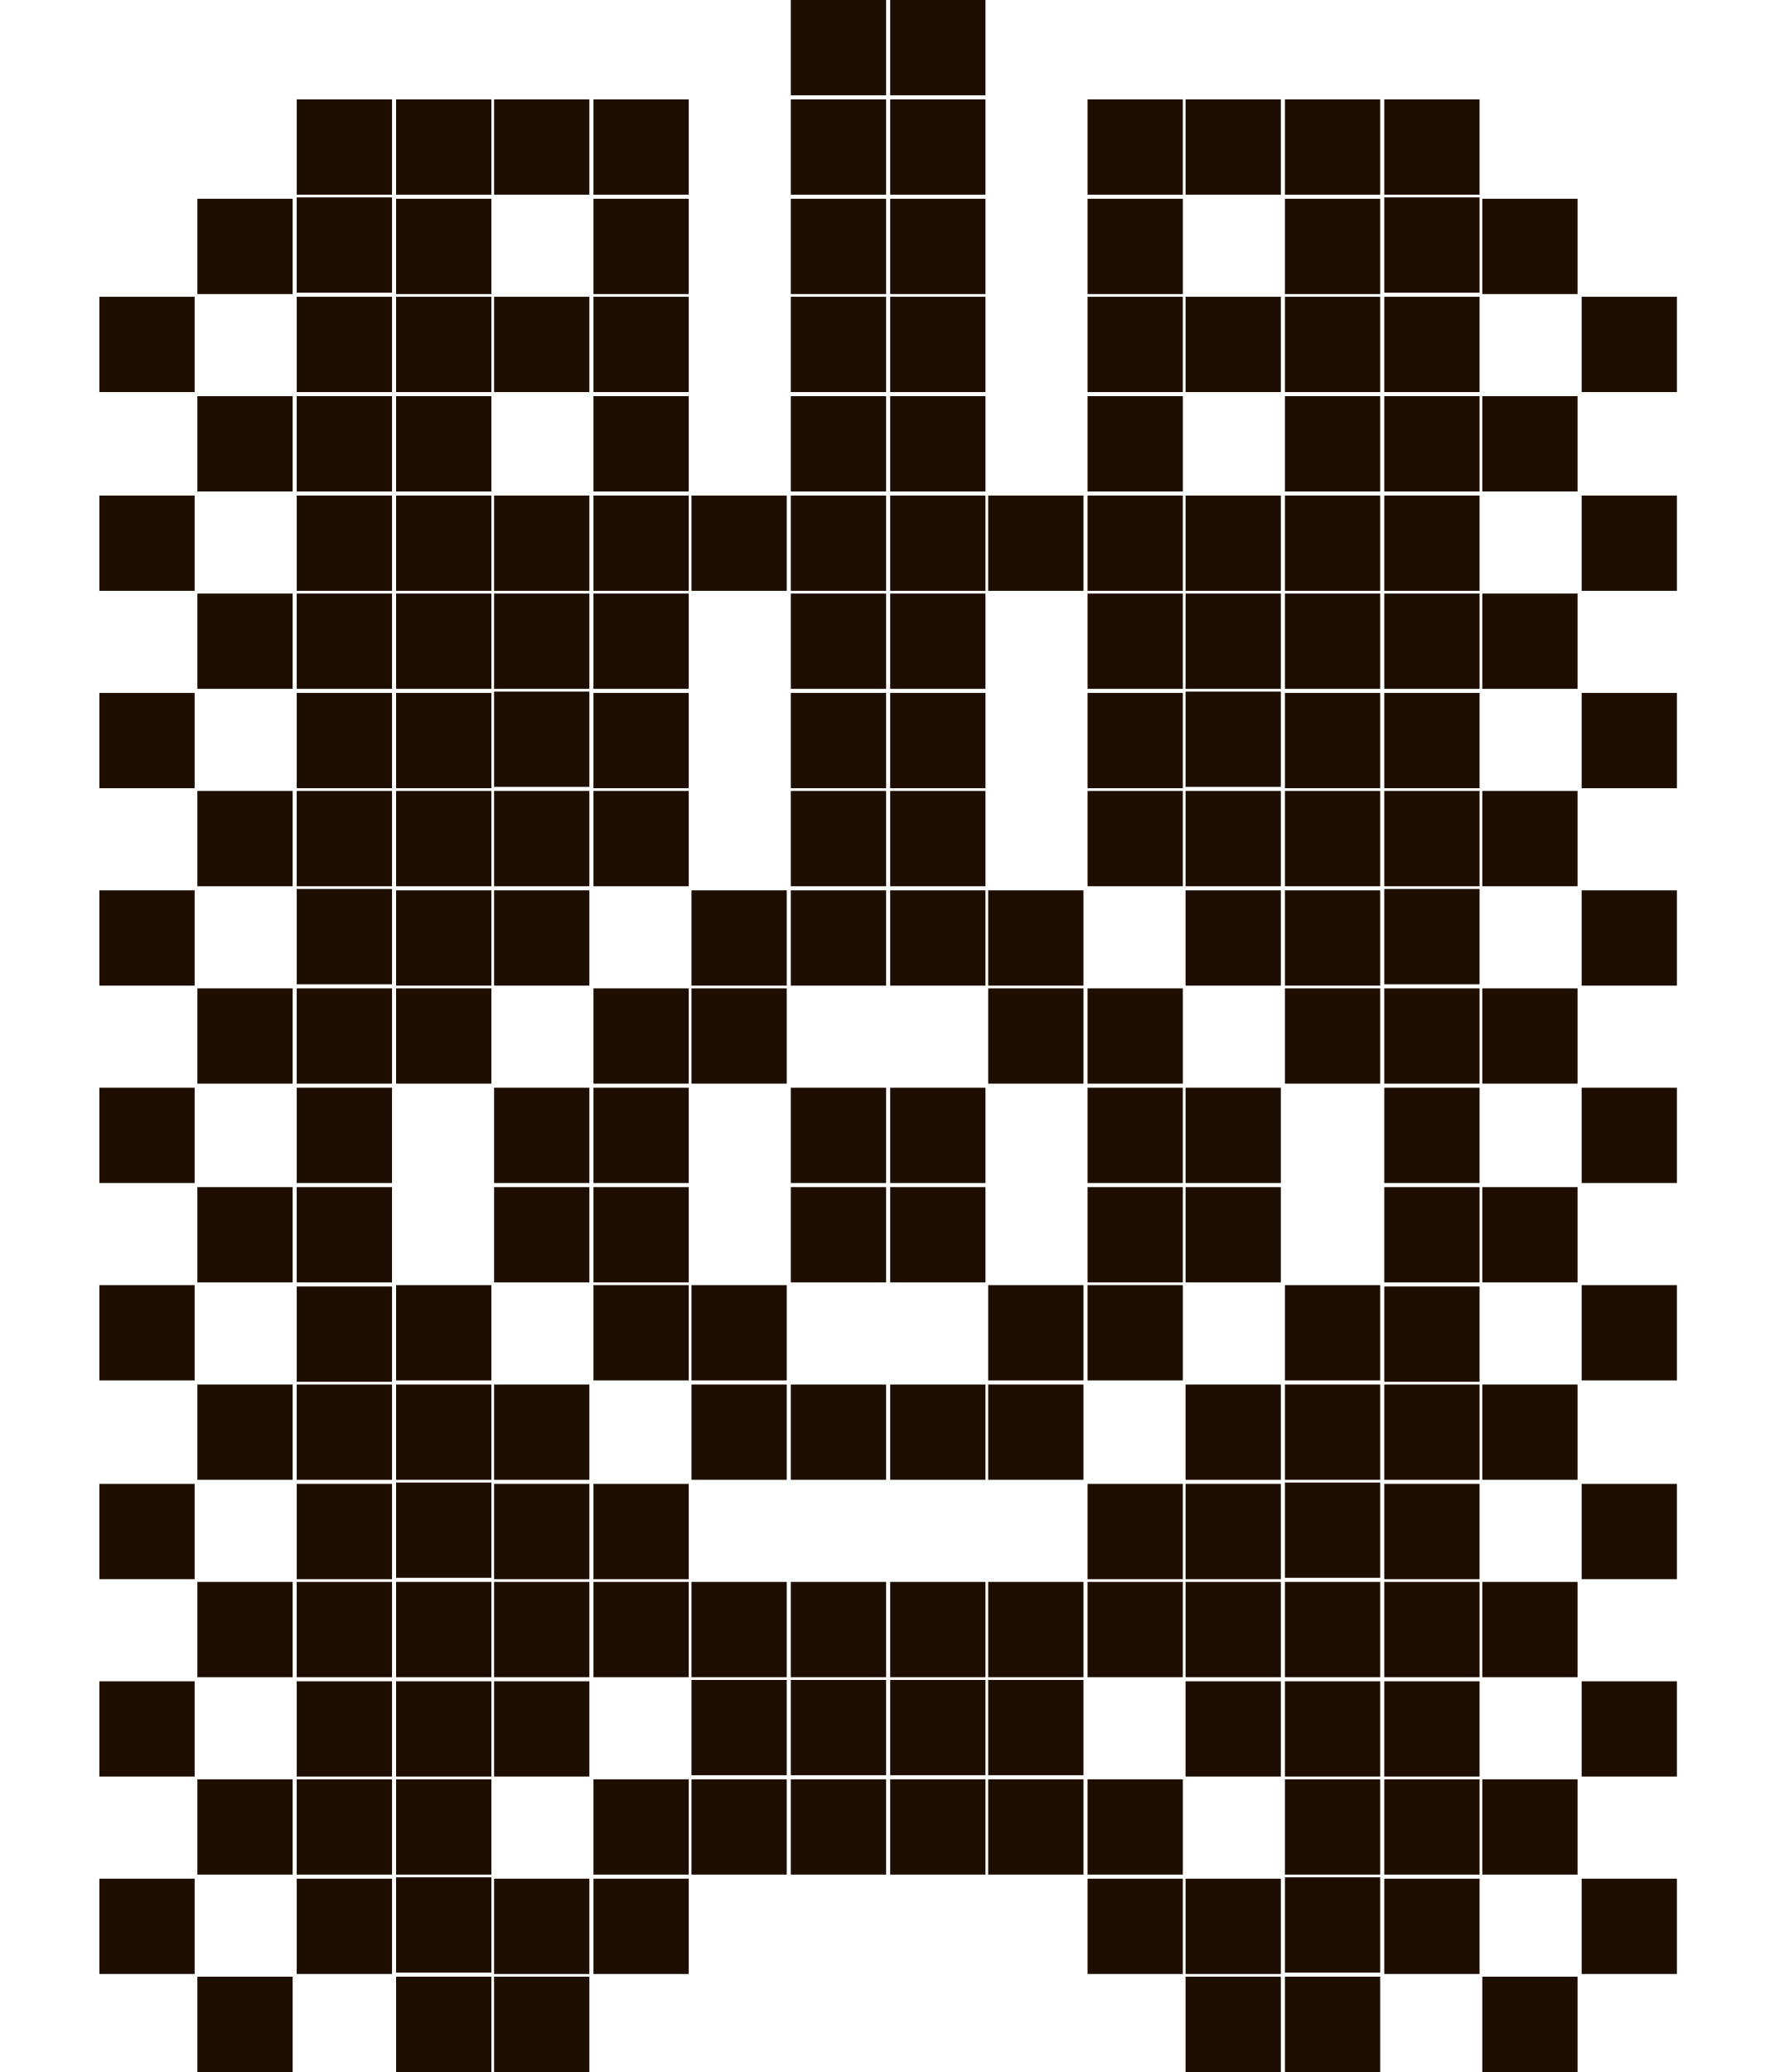
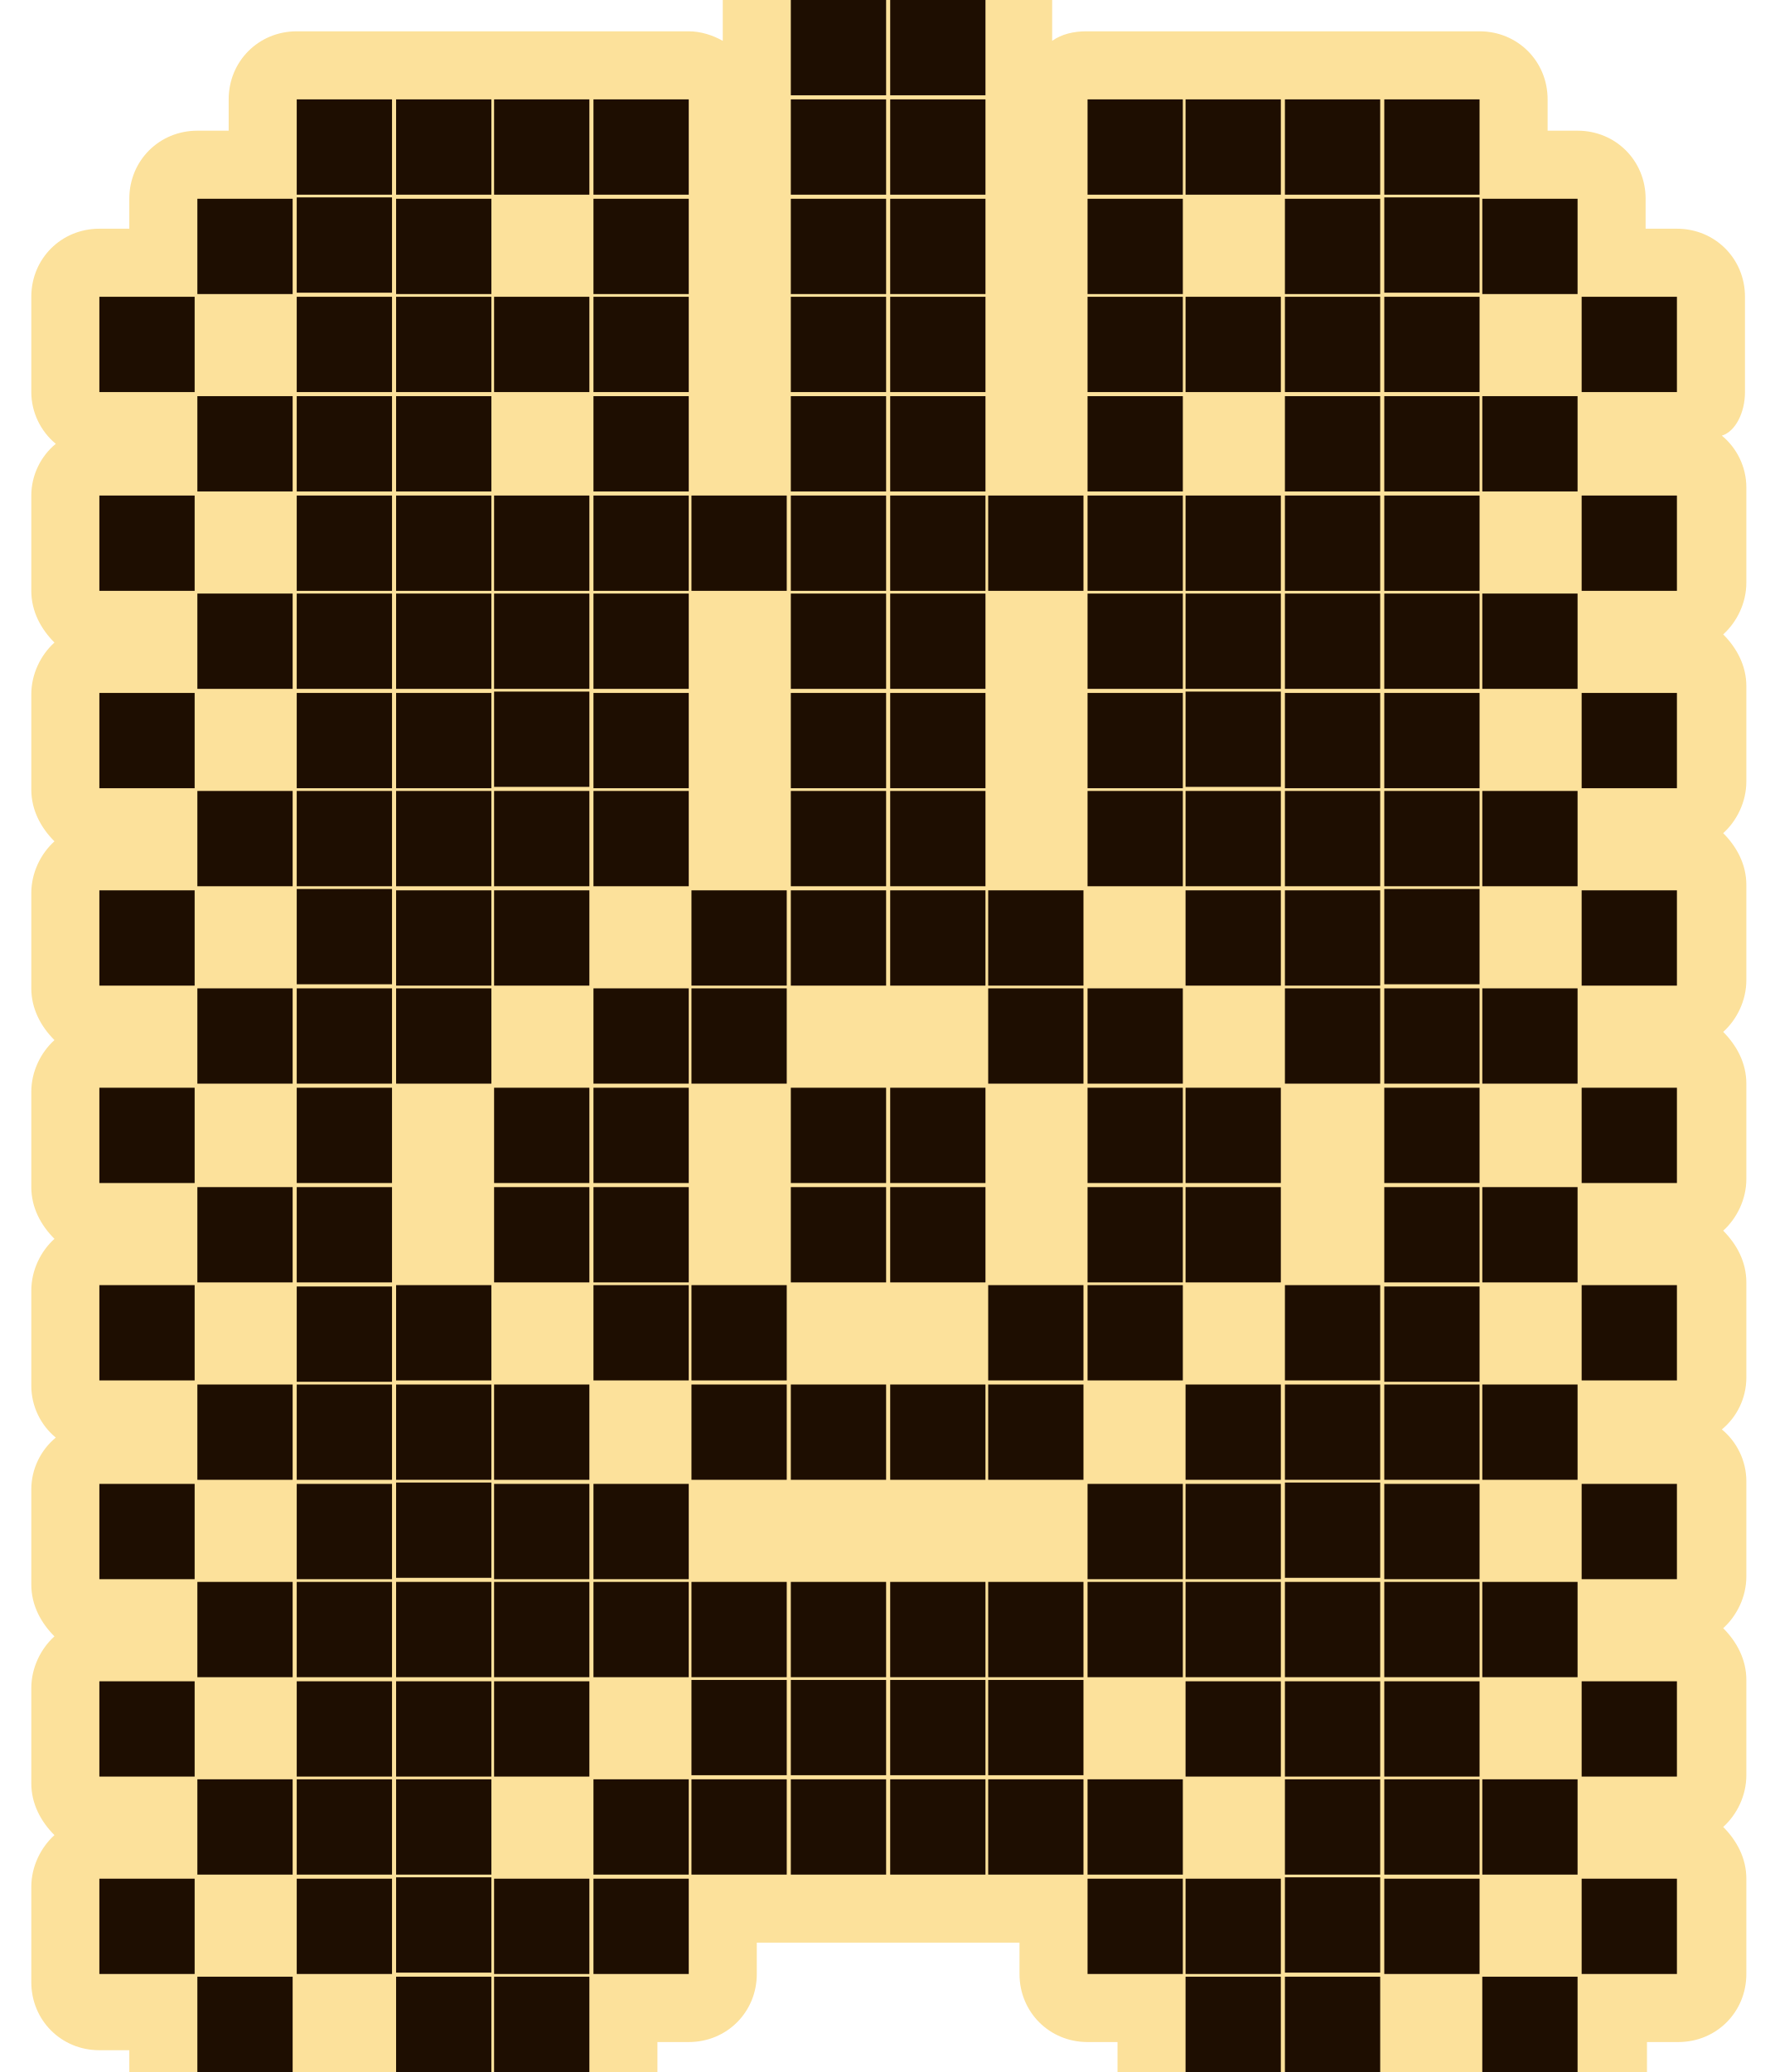
- <svg xmlns="http://www.w3.org/2000/svg" version="1.1" id="Слой_1" x="0px" y="0px" viewBox="0 0 130.4 152.2" style="enable-background:new 0 0 130.4 152.2;" xml:space="preserve">
+ <svg xmlns="http://www.w3.org/2000/svg" version="1.1" x="0px" y="0px" viewBox="0 0 130.4 152.2" style="enable-background:new 0 0 130.4 152.2;" xml:space="preserve">
  <style type="text/css">
- 	.st0{fill:#1E0E01;}
+ 	.st0{fill:#FCE19B;}
+ 	.st1{fill:#1E0E01;}
</style>
-   <rect x="21.8" y="7.3" class="st0" width="7" height="7" />
-   <rect x="29.1" y="7.3" class="st0" width="7" height="7" />
-   <rect x="36.3" y="7.3" class="st0" width="7" height="7" />
-   <rect x="43.6" y="7.3" class="st0" width="7" height="7" />
-   <rect x="7.3" y="21.8" class="st0" width="7" height="7" />
-   <rect x="7.3" y="36.4" class="st0" width="7" height="7" />
-   <rect x="7.3" y="50.9" class="st0" width="7" height="7" />
-   <rect x="7.3" y="65.4" class="st0" width="7" height="7" />
-   <rect x="7.3" y="79.9" class="st0" width="7" height="7" />
-   <rect x="14.5" y="14.6" class="st0" width="7" height="7" />
-   <rect x="14.5" y="29.1" class="st0" width="7" height="7" />
-   <rect x="14.5" y="43.6" class="st0" width="7" height="7" />
-   <rect x="14.5" y="72.6" class="st0" width="7" height="7" />
-   <rect x="14.5" y="58.1" class="st0" width="7" height="7" />
-   <rect x="21.8" y="21.8" class="st0" width="7" height="7" />
-   <rect x="21.8" y="14.5" class="st0" width="7" height="7" />
-   <rect x="21.8" y="29.1" class="st0" width="7" height="7" />
-   <rect x="21.8" y="36.4" class="st0" width="7" height="7" />
-   <rect x="21.8" y="50.9" class="st0" width="7" height="7" />
-   <rect x="21.8" y="43.6" class="st0" width="7" height="7" />
-   <rect x="21.8" y="58.1" class="st0" width="7" height="7" />
-   <rect x="21.8" y="72.6" class="st0" width="7" height="7" />
-   <rect x="21.8" y="65.3" class="st0" width="7" height="7" />
-   <rect x="21.8" y="79.9" class="st0" width="7" height="7" />
-   <rect x="29.1" y="14.6" class="st0" width="7" height="7" />
-   <rect x="29.1" y="29.1" class="st0" width="7" height="7" />
-   <rect x="29.1" y="21.8" class="st0" width="7" height="7" />
-   <rect x="29.1" y="36.4" class="st0" width="7" height="7" />
-   <rect x="29.1" y="50.9" class="st0" width="7" height="7" />
-   <rect x="29.1" y="43.6" class="st0" width="7" height="7" />
-   <rect x="29.1" y="65.4" class="st0" width="7" height="7" />
-   <rect x="29.1" y="58.1" class="st0" width="7" height="7" />
-   <rect x="29.1" y="72.6" class="st0" width="7" height="7" />
-   <rect x="36.3" y="21.8" class="st0" width="7" height="7" />
-   <rect x="36.3" y="36.4" class="st0" width="7" height="7" />
-   <rect x="36.3" y="43.6" class="st0" width="7" height="7" />
-   <rect x="36.3" y="58.1" class="st0" width="7" height="7" />
-   <rect x="36.3" y="50.8" class="st0" width="7" height="7" />
-   <rect x="36.3" y="65.4" class="st0" width="7" height="7" />
-   <rect x="36.3" y="79.9" class="st0" width="7" height="7" />
-   <rect x="43.6" y="14.6" class="st0" width="7" height="7" />
-   <rect x="43.6" y="21.8" class="st0" width="7" height="7" />
-   <rect x="43.6" y="29.1" class="st0" width="7" height="7" />
-   <rect x="43.6" y="36.4" class="st0" width="7" height="7" />
-   <rect x="43.6" y="43.6" class="st0" width="7" height="7" />
-   <rect x="43.6" y="50.9" class="st0" width="7" height="7" />
-   <rect x="43.6" y="58.1" class="st0" width="7" height="7" />
-   <rect x="43.6" y="72.6" class="st0" width="7" height="7" />
-   <rect x="43.6" y="79.9" class="st0" width="7" height="7" />
-   <rect x="50.8" y="36.4" class="st0" width="7" height="7" />
-   <rect x="50.8" y="65.4" class="st0" width="7" height="7" />
-   <rect x="50.8" y="72.6" class="st0" width="7" height="7" />
-   <rect x="7.3" y="94.4" class="st0" width="7" height="7" />
-   <rect x="7.3" y="109" class="st0" width="7" height="7" />
-   <rect x="7.3" y="123.5" class="st0" width="7" height="7" />
-   <rect x="7.3" y="138" class="st0" width="7" height="7" />
-   <rect x="14.5" y="87.2" class="st0" width="7" height="7" />
-   <rect x="14.5" y="101.7" class="st0" width="7" height="7" />
-   <rect x="14.5" y="116.2" class="st0" width="7" height="7" />
-   <rect x="14.5" y="130.7" class="st0" width="7" height="7" />
-   <rect x="21.8" y="109" class="st0" width="7" height="7" />
-   <rect x="21.8" y="101.7" class="st0" width="7" height="7" />
-   <rect x="21.8" y="94.5" class="st0" width="7" height="7" />
-   <rect x="21.8" y="87.2" class="st0" width="7" height="7" />
-   <rect x="21.8" y="116.2" class="st0" width="7" height="7" />
-   <rect x="21.8" y="123.5" class="st0" width="7" height="7" />
-   <rect x="21.8" y="138" class="st0" width="7" height="7" />
-   <rect x="21.8" y="130.7" class="st0" width="7" height="7" />
-   <rect x="29.1" y="94.4" class="st0" width="7" height="7" />
-   <rect x="29.1" y="101.7" class="st0" width="7" height="7" />
-   <rect x="29.1" y="116.2" class="st0" width="7" height="7" />
-   <rect x="29.1" y="108.9" class="st0" width="7" height="7" />
-   <rect x="29.1" y="123.5" class="st0" width="7" height="7" />
-   <rect x="29.1" y="130.7" class="st0" width="7" height="7" />
-   <rect x="36.3" y="87.2" class="st0" width="7" height="7" />
-   <rect x="36.3" y="101.7" class="st0" width="7" height="7" />
-   <rect x="36.3" y="109" class="st0" width="7" height="7" />
-   <rect x="36.3" y="123.5" class="st0" width="7" height="7" />
-   <rect x="36.3" y="116.2" class="st0" width="7" height="7" />
-   <rect x="36.3" y="138" class="st0" width="7" height="7" />
-   <rect x="43.6" y="87.2" class="st0" width="7" height="7" />
-   <rect x="43.6" y="94.4" class="st0" width="7" height="7" />
-   <rect x="43.6" y="109" class="st0" width="7" height="7" />
-   <rect x="43.6" y="116.2" class="st0" width="7" height="7" />
-   <rect x="43.6" y="130.7" class="st0" width="7" height="7" />
-   <rect x="43.6" y="138" class="st0" width="7" height="7" />
-   <rect x="50.8" y="94.4" class="st0" width="7" height="7" />
-   <rect x="50.8" y="101.7" class="st0" width="7" height="7" />
-   <rect x="50.8" y="116.2" class="st0" width="7" height="7" />
-   <rect x="50.8" y="130.7" class="st0" width="7" height="7" />
-   <rect x="50.8" y="123.4" class="st0" width="7" height="7" />
-   <rect x="58.1" class="st0" width="7" height="7" />
-   <rect x="58.1" y="7.3" class="st0" width="7" height="7" />
-   <rect x="65.4" class="st0" width="7" height="7" />
-   <rect x="65.4" y="7.3" class="st0" width="7" height="7" />
-   <rect x="79.9" y="7.3" class="st0" width="7" height="7" />
-   <rect x="87.1" y="7.3" class="st0" width="7" height="7" />
-   <rect x="94.4" y="7.3" class="st0" width="7" height="7" />
-   <rect x="101.7" y="7.3" class="st0" width="7" height="7" />
-   <rect x="58.1" y="14.6" class="st0" width="7" height="7" />
-   <rect x="58.1" y="21.8" class="st0" width="7" height="7" />
-   <rect x="58.1" y="29.1" class="st0" width="7" height="7" />
-   <rect x="58.1" y="36.4" class="st0" width="7" height="7" />
-   <rect x="58.1" y="43.6" class="st0" width="7" height="7" />
-   <rect x="58.1" y="50.9" class="st0" width="7" height="7" />
-   <rect x="58.1" y="58.1" class="st0" width="7" height="7" />
-   <rect x="58.1" y="65.4" class="st0" width="7" height="7" />
-   <rect x="58.1" y="79.9" class="st0" width="7" height="7" />
-   <rect x="65.4" y="14.6" class="st0" width="7" height="7" />
-   <rect x="65.4" y="21.8" class="st0" width="7" height="7" />
-   <rect x="65.4" y="29.1" class="st0" width="7" height="7" />
-   <rect x="65.4" y="36.4" class="st0" width="7" height="7" />
-   <rect x="65.4" y="43.6" class="st0" width="7" height="7" />
-   <rect x="65.4" y="50.9" class="st0" width="7" height="7" />
-   <rect x="65.4" y="58.1" class="st0" width="7" height="7" />
-   <rect x="65.4" y="65.4" class="st0" width="7" height="7" />
-   <rect x="65.4" y="79.9" class="st0" width="7" height="7" />
-   <rect x="72.6" y="36.4" class="st0" width="7" height="7" />
-   <rect x="72.6" y="65.4" class="st0" width="7" height="7" />
-   <rect x="72.6" y="72.6" class="st0" width="7" height="7" />
-   <rect x="79.9" y="14.6" class="st0" width="7" height="7" />
-   <rect x="79.9" y="21.8" class="st0" width="7" height="7" />
-   <rect x="79.9" y="29.1" class="st0" width="7" height="7" />
-   <rect x="79.9" y="36.4" class="st0" width="7" height="7" />
-   <rect x="79.9" y="43.6" class="st0" width="7" height="7" />
-   <rect x="79.9" y="50.9" class="st0" width="7" height="7" />
-   <rect x="79.9" y="58.1" class="st0" width="7" height="7" />
-   <rect x="79.9" y="72.6" class="st0" width="7" height="7" />
-   <rect x="79.9" y="79.9" class="st0" width="7" height="7" />
-   <rect x="87.1" y="21.8" class="st0" width="7" height="7" />
-   <rect x="87.1" y="36.4" class="st0" width="7" height="7" />
-   <rect x="87.1" y="43.6" class="st0" width="7" height="7" />
-   <rect x="87.1" y="58.1" class="st0" width="7" height="7" />
-   <rect x="87.1" y="50.8" class="st0" width="7" height="7" />
-   <rect x="87.1" y="65.4" class="st0" width="7" height="7" />
-   <rect x="87.1" y="79.9" class="st0" width="7" height="7" />
-   <rect x="94.4" y="14.6" class="st0" width="7" height="7" />
-   <rect x="94.4" y="29.1" class="st0" width="7" height="7" />
-   <rect x="94.4" y="21.8" class="st0" width="7" height="7" />
-   <rect x="94.4" y="36.4" class="st0" width="7" height="7" />
-   <rect x="94.4" y="50.9" class="st0" width="7" height="7" />
-   <rect x="94.4" y="43.6" class="st0" width="7" height="7" />
-   <rect x="94.4" y="65.4" class="st0" width="7" height="7" />
-   <rect x="94.4" y="58.1" class="st0" width="7" height="7" />
-   <rect x="94.4" y="72.6" class="st0" width="7" height="7" />
-   <rect x="101.7" y="21.8" class="st0" width="7" height="7" />
-   <rect x="101.7" y="14.5" class="st0" width="7" height="7" />
-   <rect x="101.7" y="29.1" class="st0" width="7" height="7" />
-   <rect x="101.7" y="36.4" class="st0" width="7" height="7" />
-   <rect x="101.7" y="50.9" class="st0" width="7" height="7" />
-   <rect x="101.7" y="43.6" class="st0" width="7" height="7" />
-   <rect x="101.7" y="58.1" class="st0" width="7" height="7" />
-   <rect x="101.7" y="72.6" class="st0" width="7" height="7" />
-   <rect x="101.7" y="65.3" class="st0" width="7" height="7" />
-   <rect x="101.7" y="79.9" class="st0" width="7" height="7" />
-   <rect x="108.9" y="14.6" class="st0" width="7" height="7" />
-   <rect x="108.9" y="29.1" class="st0" width="7" height="7" />
-   <rect x="108.9" y="43.6" class="st0" width="7" height="7" />
-   <rect x="108.9" y="72.6" class="st0" width="7" height="7" />
-   <rect x="108.9" y="58.1" class="st0" width="7" height="7" />
-   <rect x="116.2" y="21.8" class="st0" width="7" height="7" />
-   <rect x="116.2" y="36.4" class="st0" width="7" height="7" />
-   <rect x="116.2" y="50.9" class="st0" width="7" height="7" />
-   <rect x="116.2" y="65.4" class="st0" width="7" height="7" />
-   <rect x="116.2" y="79.9" class="st0" width="7" height="7" />
-   <rect x="58.1" y="87.2" class="st0" width="7" height="7" />
-   <rect x="58.1" y="101.7" class="st0" width="7" height="7" />
-   <rect x="58.1" y="116.2" class="st0" width="7" height="7" />
-   <rect x="58.1" y="130.7" class="st0" width="7" height="7" />
-   <rect x="58.1" y="123.4" class="st0" width="7" height="7" />
-   <rect x="65.4" y="87.2" class="st0" width="7" height="7" />
-   <rect x="65.4" y="101.7" class="st0" width="7" height="7" />
-   <rect x="65.4" y="116.2" class="st0" width="7" height="7" />
-   <rect x="65.4" y="130.7" class="st0" width="7" height="7" />
-   <rect x="65.4" y="123.4" class="st0" width="7" height="7" />
-   <rect x="72.6" y="94.4" class="st0" width="7" height="7" />
-   <rect x="72.6" y="101.7" class="st0" width="7" height="7" />
-   <rect x="72.6" y="116.2" class="st0" width="7" height="7" />
-   <rect x="72.6" y="130.7" class="st0" width="7" height="7" />
-   <rect x="72.6" y="123.4" class="st0" width="7" height="7" />
-   <rect x="79.9" y="87.2" class="st0" width="7" height="7" />
-   <rect x="79.9" y="94.4" class="st0" width="7" height="7" />
-   <rect x="79.9" y="109" class="st0" width="7" height="7" />
-   <rect x="79.9" y="116.2" class="st0" width="7" height="7" />
-   <rect x="79.9" y="130.7" class="st0" width="7" height="7" />
-   <rect x="79.9" y="138" class="st0" width="7" height="7" />
-   <rect x="87.1" y="87.2" class="st0" width="7" height="7" />
-   <rect x="87.1" y="101.7" class="st0" width="7" height="7" />
-   <rect x="87.1" y="109" class="st0" width="7" height="7" />
-   <rect x="87.1" y="123.5" class="st0" width="7" height="7" />
-   <rect x="87.1" y="116.2" class="st0" width="7" height="7" />
-   <rect x="87.1" y="138" class="st0" width="7" height="7" />
-   <rect x="94.4" y="94.4" class="st0" width="7" height="7" />
-   <rect x="94.4" y="101.7" class="st0" width="7" height="7" />
-   <rect x="94.4" y="116.2" class="st0" width="7" height="7" />
-   <rect x="94.4" y="108.9" class="st0" width="7" height="7" />
-   <rect x="94.4" y="123.5" class="st0" width="7" height="7" />
-   <rect x="94.4" y="130.7" class="st0" width="7" height="7" />
-   <rect x="101.7" y="109" class="st0" width="7" height="7" />
-   <rect x="101.7" y="101.7" class="st0" width="7" height="7" />
-   <rect x="101.7" y="94.5" class="st0" width="7" height="7" />
-   <rect x="101.7" y="87.2" class="st0" width="7" height="7" />
-   <rect x="101.7" y="116.2" class="st0" width="7" height="7" />
-   <rect x="101.7" y="123.5" class="st0" width="7" height="7" />
-   <rect x="101.7" y="138" class="st0" width="7" height="7" />
-   <rect x="101.7" y="130.7" class="st0" width="7" height="7" />
-   <rect x="108.9" y="87.2" class="st0" width="7" height="7" />
-   <rect x="108.9" y="101.7" class="st0" width="7" height="7" />
-   <rect x="108.9" y="116.2" class="st0" width="7" height="7" />
-   <rect x="108.9" y="130.7" class="st0" width="7" height="7" />
-   <rect x="116.2" y="94.4" class="st0" width="7" height="7" />
-   <rect x="116.2" y="109" class="st0" width="7" height="7" />
-   <rect x="116.2" y="123.5" class="st0" width="7" height="7" />
-   <rect x="116.2" y="138" class="st0" width="7" height="7" />
-   <rect x="14.5" y="145.2" class="st0" width="7" height="7" />
-   <rect x="29.1" y="145.2" class="st0" width="7" height="7" />
-   <rect x="29.1" y="137.9" class="st0" width="7" height="7" />
-   <rect x="36.3" y="145.2" class="st0" width="7" height="7" />
-   <rect x="87.1" y="145.2" class="st0" width="7" height="7" />
-   <rect x="94.4" y="145.2" class="st0" width="7" height="7" />
-   <rect x="94.4" y="137.9" class="st0" width="7" height="7" />
-   <rect x="108.9" y="145.2" class="st0" width="7" height="7" />
+   <g id="Слой_2">
+     <path class="st0" d="M128.2,28.8v-7c0-2.8-2.2-5-5-5h-2.3v-2.2c0-2.8-2.2-5-5-5h-2.2V7.3c0-2.8-2.2-5-5-5h-7c0,0-0.1,0-0.1,0   c0,0-0.1,0-0.2,0h-7c0,0-0.1,0-0.2,0c0,0-0.1,0-0.2,0h-7c-0.1,0-0.1,0-0.2,0h-7c-0.9,0-1.8,0.2-2.5,0.7V0c0-2.8-2.2-5-5-5h-7   c-0.1,0-0.1,0-0.1,0c0,0-0.1,0-0.1,0h-7c-2.8,0-5,2.2-5,5v3c-0.7-0.4-1.6-0.7-2.5-0.7h-7c-0.1,0-0.1,0-0.1,0c-0.1,0-0.1,0-0.2,0h-7   c-0.1,0-0.1,0-0.2,0h-7c-0.1,0-0.1,0-0.1,0c-0.1,0-0.1,0-0.2,0h-7c-2.8,0-5,2.2-5,5v2.3h-2.3c-2.8,0-5,2.2-5,5v2.2H7.3   c-2.8,0-5,2.2-5,5v7c0,1.5,0.7,2.9,1.8,3.8c-1.1,0.9-1.8,2.3-1.8,3.8v7c0,1.5,0.7,2.8,1.7,3.8c-1,0.9-1.7,2.3-1.7,3.8v7   c0,1.5,0.7,2.8,1.7,3.8c-1,0.9-1.7,2.3-1.7,3.8v7c0,1.5,0.7,2.8,1.7,3.8c-1,0.9-1.7,2.3-1.7,3.8v7c0,1.5,0.7,2.8,1.7,3.8   c-1,0.9-1.7,2.3-1.7,3.8v7c0,1.5,0.7,2.9,1.8,3.8c-1.1,0.9-1.8,2.3-1.8,3.8v7c0,1.5,0.7,2.8,1.7,3.8c-1,0.9-1.7,2.3-1.7,3.8v7   c0,1.5,0.7,2.8,1.7,3.8c-1,0.9-1.7,2.3-1.7,3.8v7c0,2.8,2.2,5,5,5h2.2v2.2c0,2.8,2.2,5,5,5h7c1.5,0,2.9-0.7,3.8-1.8   c0.9,1.1,2.3,1.8,3.8,1.8h7c0.1,0,0.1,0,0.2,0h7c2.8,0,5-2.2,5-5V150h2.3c2.8,0,5-2.2,5-5v-2.3h2.2c0.1,0,0.2,0,0.3,0h7   c0.1,0,0.2,0,0.3,0h7c0.1,0,0.1,0,0.2,0h2.3v2.3c0,2.8,2.2,5,5,5h2.2v2.2c0,2.8,2.2,5,5,5h7c0.1,0,0.2,0,0.3,0h7   c1.5,0,2.8-0.7,3.8-1.7c0.9,1,2.3,1.7,3.8,1.7h7c2.8,0,5-2.2,5-5V150h2.3c2.8,0,5-2.2,5-5v-7c0-1.5-0.7-2.8-1.7-3.8   c1-0.9,1.7-2.3,1.7-3.8v-7c0-1.5-0.7-2.8-1.7-3.8c1-0.9,1.7-2.3,1.7-3.8v-7c0-1.5-0.7-2.9-1.8-3.8c1.1-0.9,1.8-2.3,1.8-3.8v-7   c0-1.5-0.7-2.8-1.7-3.8c1-0.9,1.7-2.3,1.7-3.8v-7c0-1.5-0.7-2.8-1.7-3.8c1-0.9,1.7-2.3,1.7-3.8v-7c0-1.5-0.7-2.8-1.7-3.8   c1-0.9,1.7-2.3,1.7-3.8v-7c0-1.5-0.7-2.8-1.7-3.8c1-0.9,1.7-2.3,1.7-3.8v-7c0-1.5-0.7-2.9-1.8-3.8   C127.5,31.7,128.2,30.3,128.2,28.8z" />
+   </g>
+   <g id="Слой_1">
+     <path class="st1" d="M21.8,7.3h7v7h-7V7.3z M29.1,7.3h7v7h-7V7.3z M36.3,7.3h7v7h-7V7.3z M43.6,7.3h7v7h-7V7.3z M7.3,21.8h7v7h-7   V21.8z M7.3,36.4h7v7h-7V36.4z M7.3,50.9h7v7h-7V50.9z M7.3,65.4h7v7h-7V65.4z M7.3,79.9h7v7h-7V79.9z M14.5,14.6h7v7h-7V14.6z    M14.5,29.1h7v7h-7V29.1z M14.5,43.6h7v7h-7V43.6z M14.5,72.6h7v7h-7V72.6z M14.5,58.1h7v7h-7V58.1z M21.8,21.8h7v7h-7V21.8z    M21.8,14.5h7v7h-7V14.5z M21.8,29.1h7v7h-7V29.1z M21.8,36.4h7v7h-7V36.4z M21.8,50.9h7v7h-7V50.9z M21.8,43.6h7v7h-7V43.6z    M21.8,58.1h7v7h-7V58.1z M21.8,72.6h7v7h-7V72.6z M21.8,65.3h7v7h-7V65.3z M21.8,79.9h7v7h-7V79.9z M29.1,14.6h7v7h-7V14.6z    M29.1,29.1h7v7h-7V29.1z M29.1,21.8h7v7h-7V21.8z M29.1,36.4h7v7h-7V36.4z M29.1,50.9h7v7h-7V50.9z M29.1,43.6h7v7h-7V43.6z    M29.1,65.4h7v7h-7V65.4z M29.1,58.1h7v7h-7V58.1z M29.1,72.6h7v7h-7V72.6z M36.3,21.8h7v7h-7V21.8z M36.3,36.4h7v7h-7V36.4z    M36.3,43.6h7v7h-7V43.6z M36.3,58.1h7v7h-7V58.1z M36.3,50.8h7v7h-7V50.8z M36.3,65.4h7v7h-7V65.4z M36.3,79.9h7v7h-7V79.9z    M43.6,14.6h7v7h-7V14.6z M43.6,21.8h7v7h-7V21.8z M43.6,29.1h7v7h-7V29.1z M43.6,36.4h7v7h-7V36.4z M43.6,43.6h7v7h-7V43.6z    M43.6,50.9h7v7h-7V50.9z M43.6,58.1h7v7h-7V58.1z M43.6,72.6h7v7h-7V72.6z M43.6,79.9h7v7h-7V79.9z M50.8,36.4h7v7h-7V36.4z    M50.8,65.4h7v7h-7V65.4z M50.8,72.6h7v7h-7V72.6z M7.3,94.4h7v7h-7V94.4z M7.3,109h7v7h-7V109z M7.3,123.5h7v7h-7V123.5z M7.3,138   h7v7h-7V138z M14.5,87.2h7v7h-7V87.2z M14.5,101.7h7v7h-7V101.7z M14.5,116.2h7v7h-7V116.2z M14.5,130.7h7v7h-7V130.7z M21.8,109h7   v7h-7V109z M21.8,101.7h7v7h-7V101.7z M21.8,94.5h7v7h-7V94.5z M21.8,87.2h7v7h-7V87.2z M21.8,116.2h7v7h-7V116.2z M21.8,123.5h7v7   h-7V123.5z M21.8,138h7v7h-7V138z M21.8,130.7h7v7h-7V130.7z M29.1,94.4h7v7h-7V94.4z M29.1,101.7h7v7h-7V101.7z M29.1,116.2h7v7   h-7V116.2z M29.1,108.9h7v7h-7V108.9z M29.1,123.5h7v7h-7V123.5z M29.1,130.7h7v7h-7V130.7z M36.3,87.2h7v7h-7V87.2z M36.3,101.7h7   v7h-7V101.7z M36.3,109h7v7h-7V109z M36.3,123.5h7v7h-7V123.5z M36.3,116.2h7v7h-7V116.2z M36.3,138h7v7h-7V138z M43.6,87.2h7v7h-7   V87.2z M43.6,94.4h7v7h-7V94.4z M43.6,109h7v7h-7V109z M43.6,116.2h7v7h-7V116.2z M43.6,130.7h7v7h-7V130.7z M43.6,138h7v7h-7V138z    M50.8,94.4h7v7h-7V94.4z M50.8,101.7h7v7h-7V101.7z M50.8,116.2h7v7h-7V116.2z M50.8,130.7h7v7h-7V130.7z M50.8,123.4h7v7h-7   V123.4z M58.1,0h7v7h-7V0z M58.1,7.3h7v7h-7V7.3z M65.4,0h7v7h-7V0z M65.4,7.3h7v7h-7V7.3z M79.9,7.3h7v7h-7V7.3z M87.1,7.3h7v7h-7   V7.3z M94.4,7.3h7v7h-7V7.3z M101.7,7.3h7v7h-7V7.3z M58.1,14.6h7v7h-7V14.6z M58.1,21.8h7v7h-7V21.8z M58.1,29.1h7v7h-7V29.1z    M58.1,36.4h7v7h-7V36.4z M58.1,43.6h7v7h-7V43.6z M58.1,50.9h7v7h-7V50.9z M58.1,58.1h7v7h-7V58.1z M58.1,65.4h7v7h-7V65.4z    M58.1,79.9h7v7h-7V79.9z M65.4,14.6h7v7h-7V14.6z M65.4,21.8h7v7h-7V21.8z M65.4,29.1h7v7h-7V29.1z M65.4,36.4h7v7h-7V36.4z    M65.4,43.6h7v7h-7V43.6z M65.4,50.9h7v7h-7V50.9z M65.4,58.1h7v7h-7V58.1z M65.4,65.4h7v7h-7V65.4z M65.4,79.9h7v7h-7V79.9z    M72.6,36.4h7v7h-7V36.4z M72.6,65.4h7v7h-7V65.4z M72.6,72.6h7v7h-7V72.6z M79.9,14.6h7v7h-7V14.6z M79.9,21.8h7v7h-7V21.8z    M79.9,29.1h7v7h-7V29.1z M79.9,36.4h7v7h-7V36.4z M79.9,43.6h7v7h-7V43.6z M79.9,50.9h7v7h-7V50.9z M79.9,58.1h7v7h-7V58.1z    M79.9,72.6h7v7h-7V72.6z M79.9,79.9h7v7h-7V79.9z M87.1,21.8h7v7h-7V21.8z M87.1,36.4h7v7h-7V36.4z M87.1,43.6h7v7h-7V43.6z    M87.1,58.1h7v7h-7V58.1z M87.1,50.8h7v7h-7V50.8z M87.1,65.4h7v7h-7V65.4z M87.1,79.9h7v7h-7V79.9z M94.4,14.6h7v7h-7V14.6z    M94.4,29.1h7v7h-7V29.1z M94.4,21.8h7v7h-7V21.8z M94.4,36.4h7v7h-7V36.4z M94.4,50.9h7v7h-7V50.9z M94.4,43.6h7v7h-7V43.6z    M94.4,65.4h7v7h-7V65.4z M94.4,58.1h7v7h-7V58.1z M94.4,72.6h7v7h-7V72.6z M101.7,21.8h7v7h-7V21.8z M101.7,14.5h7v7h-7V14.5z    M101.7,29.1h7v7h-7V29.1z M101.7,36.4h7v7h-7V36.4z M101.7,50.9h7v7h-7V50.9z M101.7,43.6h7v7h-7V43.6z M101.7,58.1h7v7h-7V58.1z    M101.7,72.6h7v7h-7V72.6z M101.7,65.3h7v7h-7V65.3z M101.7,79.9h7v7h-7V79.9z M108.9,14.6h7v7h-7V14.6z M108.9,29.1h7v7h-7V29.1z    M108.9,43.6h7v7h-7V43.6z M108.9,72.6h7v7h-7V72.6z M108.9,58.1h7v7h-7V58.1z M116.2,21.8h7v7h-7V21.8z M116.2,36.4h7v7h-7V36.4z    M116.2,50.9h7v7h-7V50.9z M116.2,65.4h7v7h-7V65.4z M116.2,79.9h7v7h-7V79.9z M58.1,87.2h7v7h-7V87.2z M58.1,101.7h7v7h-7V101.7z    M58.1,116.2h7v7h-7V116.2z M58.1,130.7h7v7h-7V130.7z M58.1,123.4h7v7h-7V123.4z M65.4,87.2h7v7h-7V87.2z M65.4,101.7h7v7h-7   V101.7z M65.4,116.2h7v7h-7V116.2z M65.4,130.7h7v7h-7V130.7z M65.4,123.4h7v7h-7V123.4z M72.6,94.4h7v7h-7V94.4z M72.6,101.7h7v7   h-7V101.7z M72.6,116.2h7v7h-7V116.2z M72.6,130.7h7v7h-7V130.7z M72.6,123.4h7v7h-7V123.4z M79.9,87.2h7v7h-7V87.2z M79.9,94.4h7   v7h-7V94.4z M79.9,109h7v7h-7V109z M79.9,116.2h7v7h-7V116.2z M79.9,130.7h7v7h-7V130.7z M79.9,138h7v7h-7V138z M87.1,87.2h7v7h-7   V87.2z M87.1,101.7h7v7h-7V101.7z M87.1,109h7v7h-7V109z M87.1,123.5h7v7h-7V123.5z M87.1,116.2h7v7h-7V116.2z M87.1,138h7v7h-7   V138z M94.4,94.4h7v7h-7V94.4z M94.4,101.7h7v7h-7V101.7z M94.4,116.2h7v7h-7V116.2z M94.4,108.9h7v7h-7V108.9z M94.4,123.5h7v7h-7   V123.5z M94.4,130.7h7v7h-7V130.7z M101.7,109h7v7h-7V109z M101.7,101.7h7v7h-7V101.7z M101.7,94.5h7v7h-7V94.5z M101.7,87.2h7v7   h-7V87.2z M101.7,116.2h7v7h-7V116.2z M101.7,123.5h7v7h-7V123.5z M101.7,138h7v7h-7V138z M101.7,130.7h7v7h-7V130.7z M108.9,87.2   h7v7h-7V87.2z M108.9,101.7h7v7h-7V101.7z M108.9,116.2h7v7h-7V116.2z M108.9,130.7h7v7h-7V130.7z M116.2,94.4h7v7h-7V94.4z    M116.2,109h7v7h-7V109z M116.2,123.5h7v7h-7V123.5z M116.2,138h7v7h-7V138z M14.5,145.2h7v7h-7V145.2z M29.1,145.2h7v7h-7V145.2z    M29.1,137.9h7v7h-7V137.9z M36.3,145.2h7v7h-7V145.2z M87.1,145.2h7v7h-7V145.2z M94.4,145.2h7v7h-7V145.2z M94.4,137.9h7v7h-7   V137.9z M108.9,145.2h7v7h-7V145.2z" />
+   </g>
</svg>
